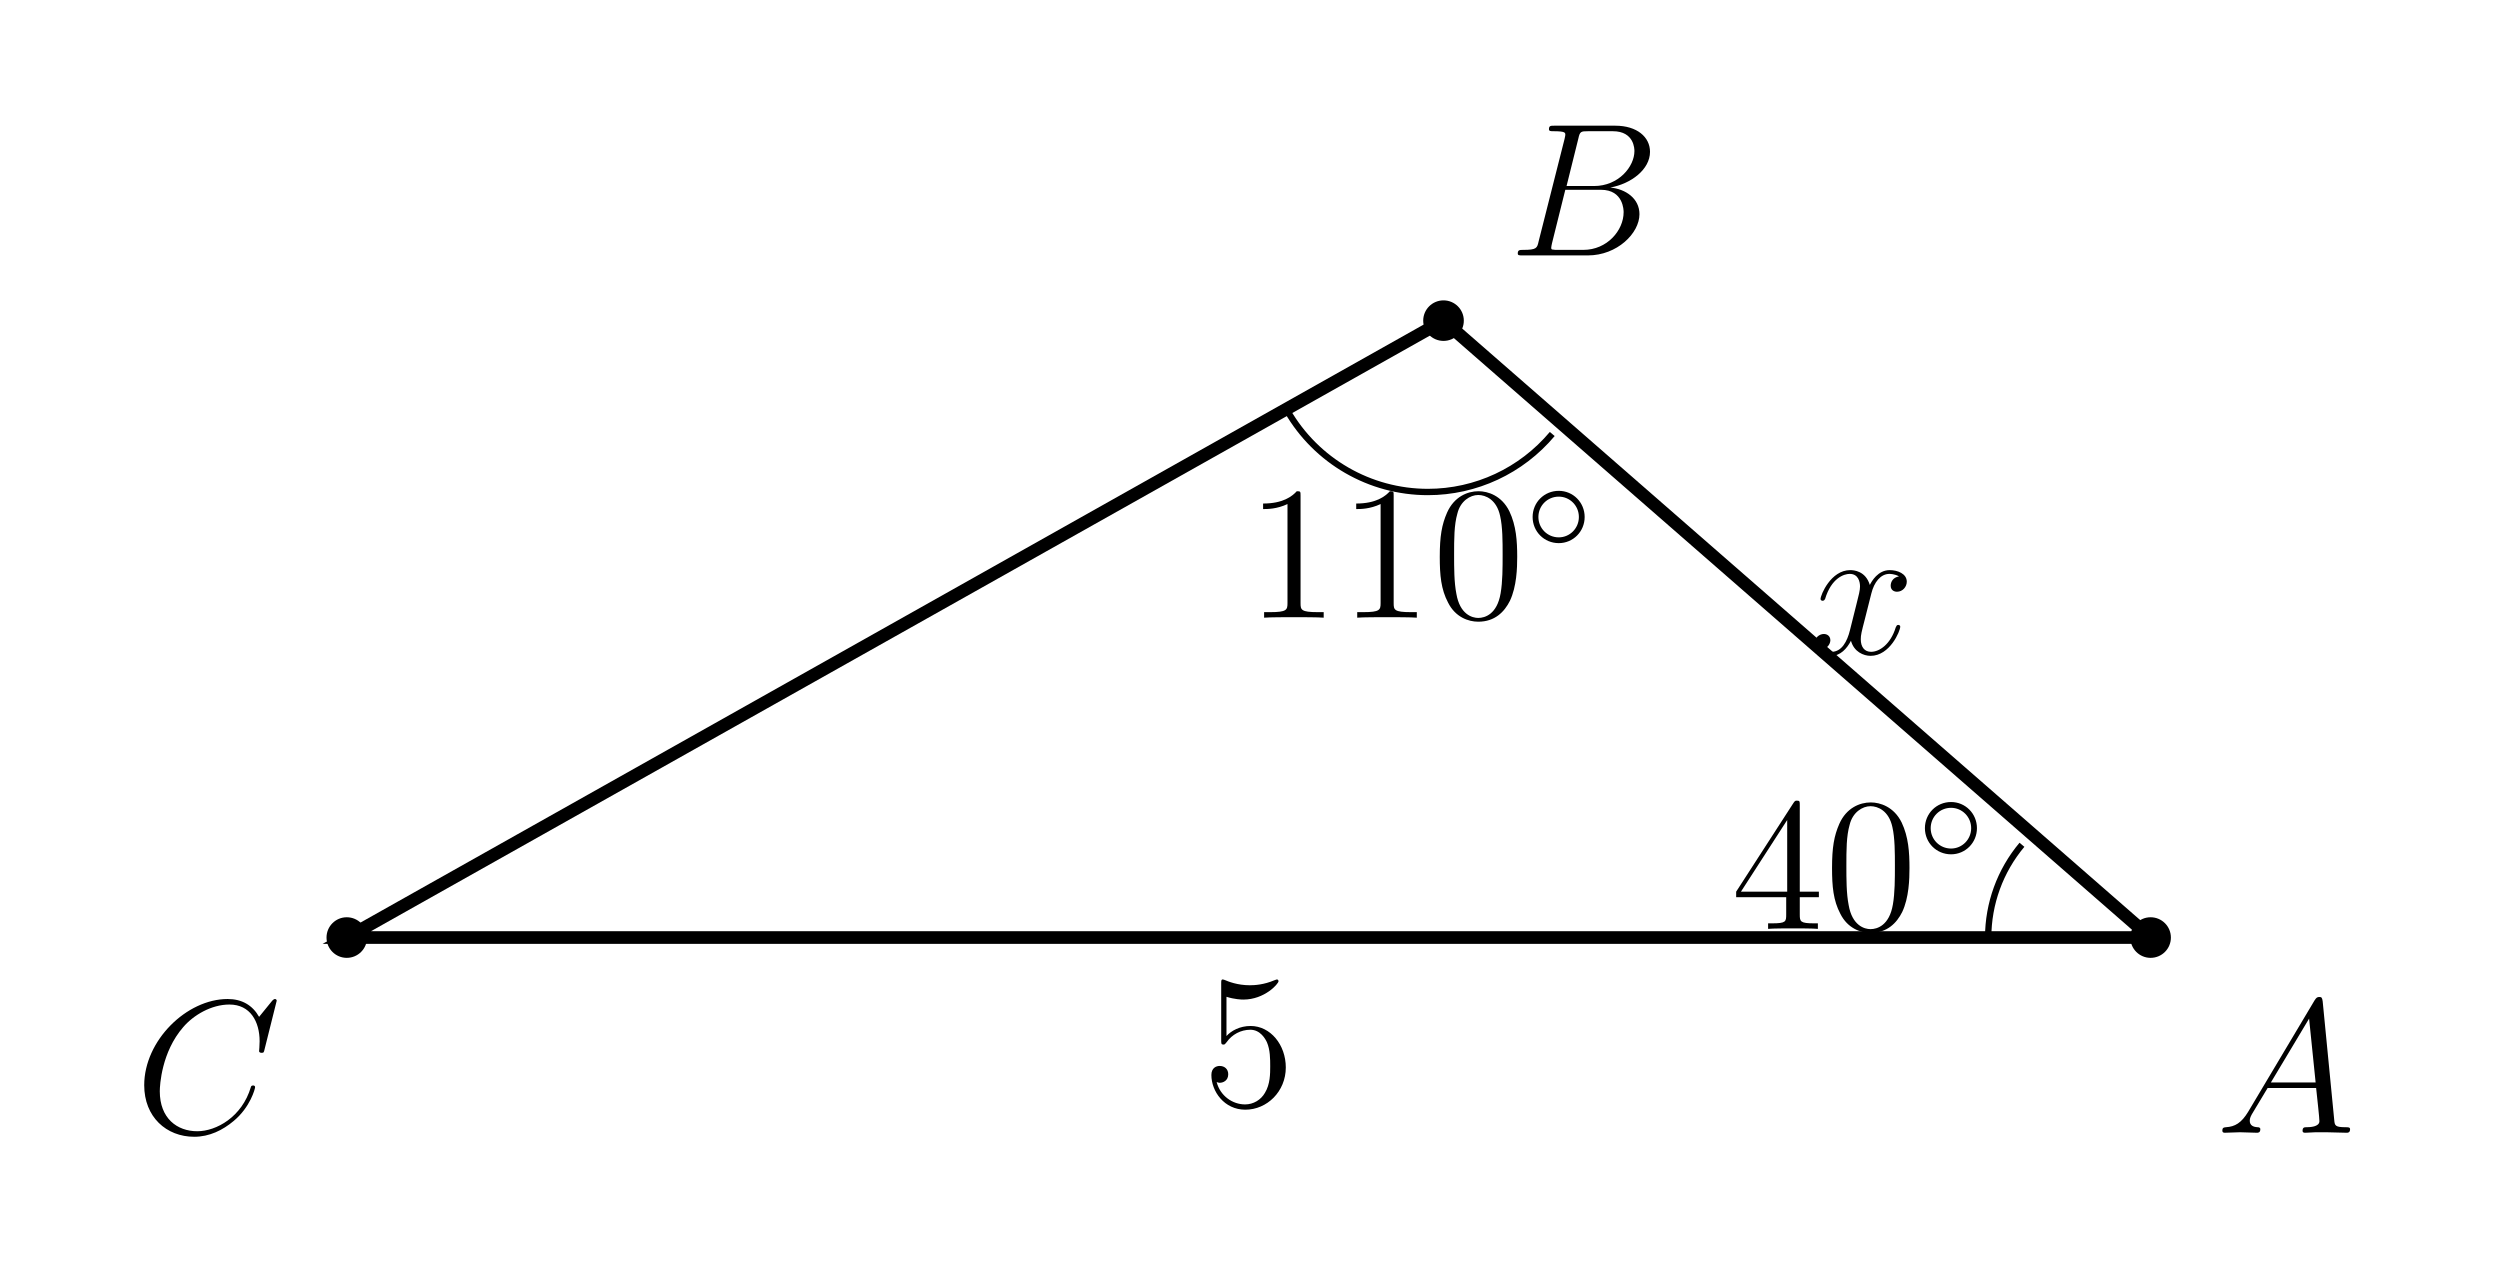
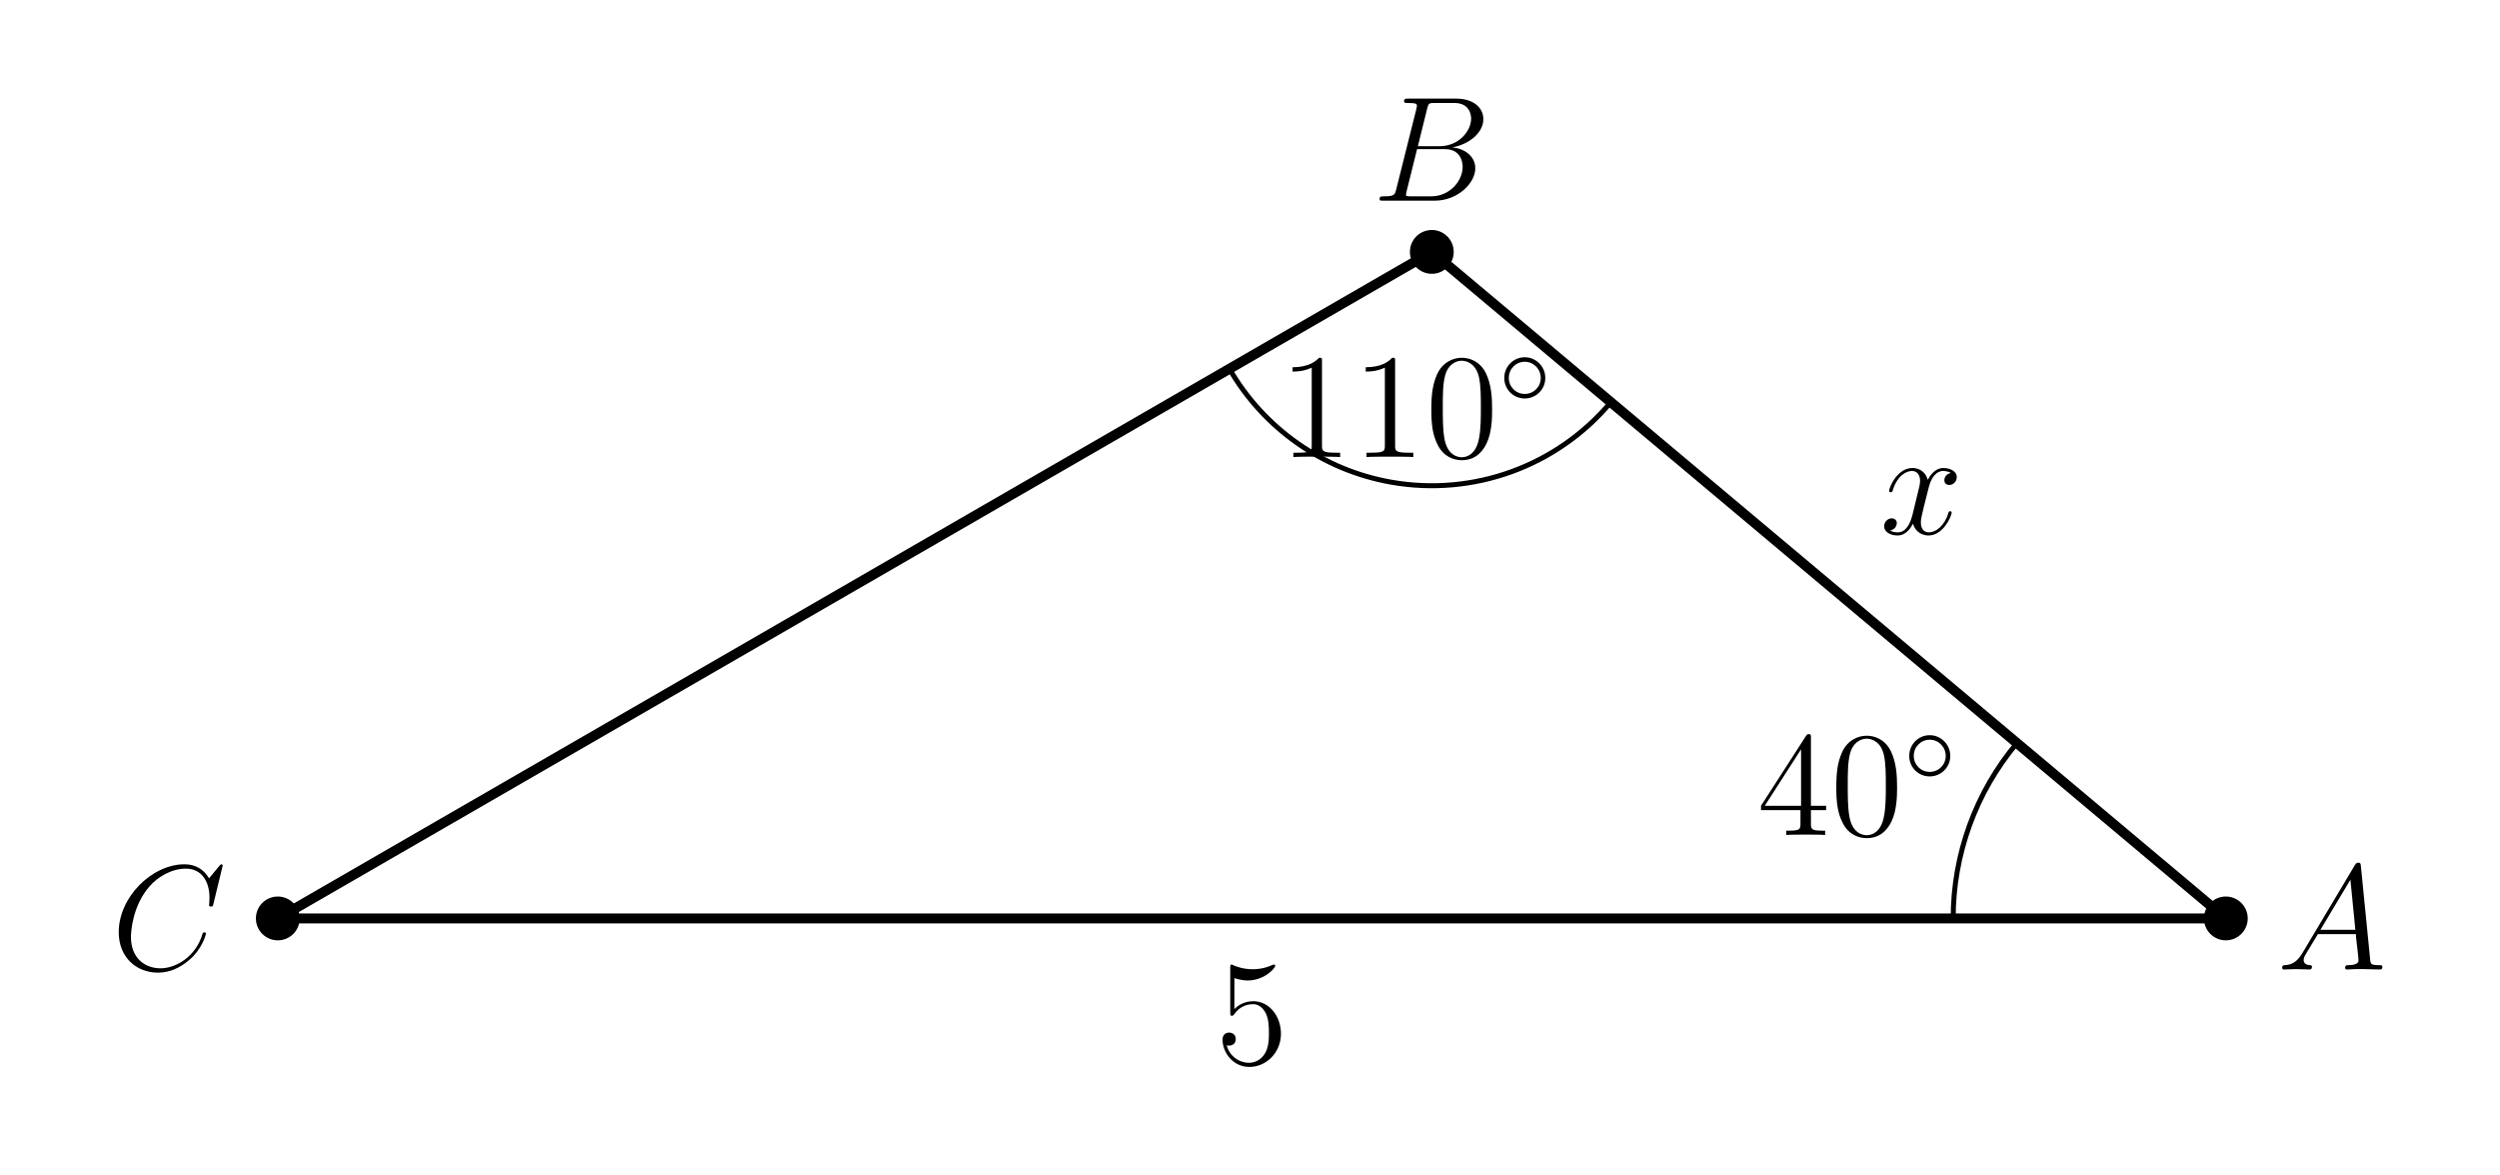
- <svg xmlns="http://www.w3.org/2000/svg" xmlns:xlink="http://www.w3.org/1999/xlink" width="155.376pt" height="79.094pt" viewBox="0 0 155.376 79.094" version="1.2">
+ <svg xmlns="http://www.w3.org/2000/svg" xmlns:xlink="http://www.w3.org/1999/xlink" width="197.911pt" height="93.003pt" viewBox="0 0 197.911 93.003" version="1.2">
  <defs>
    <g>
      <symbol overflow="visible" id="glyph0-0">
        <path style="stroke:none;" d="" />
      </symbol>
      <symbol overflow="visible" id="glyph0-1">
-         <path style="stroke:none;" d="M 8.344 -0.219 C 8.344 -0.344 8.234 -0.344 8.062 -0.344 C 7.406 -0.344 7.391 -0.453 7.359 -0.797 L 6.641 -8.172 C 6.609 -8.406 6.562 -8.438 6.438 -8.438 C 6.312 -8.438 6.25 -8.406 6.141 -8.234 L 2.016 -1.312 C 1.594 -0.609 1.188 -0.375 0.625 -0.344 C 0.5 -0.328 0.406 -0.328 0.406 -0.125 C 0.406 -0.047 0.453 0 0.547 0 L 1.5 -0.031 C 1.844 -0.031 2.219 0 2.547 0 C 2.625 0 2.766 0 2.766 -0.219 C 2.766 -0.328 2.672 -0.344 2.594 -0.344 C 2.328 -0.359 2.109 -0.453 2.109 -0.75 C 2.109 -0.906 2.172 -1.047 2.328 -1.297 L 3.219 -2.781 L 6.234 -2.781 C 6.25 -2.688 6.25 -2.594 6.266 -2.484 C 6.297 -2.172 6.438 -0.938 6.438 -0.719 C 6.438 -0.359 5.828 -0.344 5.641 -0.344 C 5.516 -0.344 5.391 -0.344 5.391 -0.125 C 5.391 0 5.5 0 5.562 0 C 5.766 0 6 -0.031 6.203 -0.031 L 6.875 -0.031 L 8.125 0 C 8.203 0 8.344 0 8.344 -0.219 Z M 6.203 -3.125 L 3.422 -3.125 L 5.797 -7.094 Z M 6.203 -3.125 " />
+         <path style="stroke:none;" d="M 8.344 -0.219 C 8.344 -0.344 8.25 -0.344 8.062 -0.344 C 7.422 -0.344 7.406 -0.453 7.375 -0.797 L 6.641 -8.188 C 6.625 -8.422 6.578 -8.453 6.453 -8.453 C 6.328 -8.453 6.25 -8.422 6.156 -8.25 L 2.016 -1.312 C 1.594 -0.609 1.188 -0.375 0.625 -0.344 C 0.5 -0.328 0.406 -0.328 0.406 -0.125 C 0.406 -0.047 0.469 0 0.547 0 L 1.5 -0.031 C 1.844 -0.031 2.219 0 2.562 0 C 2.625 0 2.766 0 2.766 -0.219 C 2.766 -0.328 2.672 -0.344 2.609 -0.344 C 2.328 -0.359 2.109 -0.469 2.109 -0.75 C 2.109 -0.906 2.172 -1.047 2.328 -1.297 L 3.234 -2.797 L 6.25 -2.797 C 6.25 -2.688 6.25 -2.594 6.266 -2.484 C 6.297 -2.172 6.453 -0.953 6.453 -0.719 C 6.453 -0.359 5.844 -0.344 5.656 -0.344 C 5.531 -0.344 5.391 -0.344 5.391 -0.125 C 5.391 0 5.5 0 5.578 0 C 5.766 0 6.016 -0.031 6.203 -0.031 L 6.891 -0.031 L 8.141 0 C 8.219 0 8.344 0 8.344 -0.219 Z M 6.203 -3.141 L 3.438 -3.141 L 5.812 -7.109 Z M 6.203 -3.141 " />
      </symbol>
      <symbol overflow="visible" id="glyph0-2">
-         <path style="stroke:none;" d="M 7.812 -6.484 C 7.812 -5.531 6.844 -4.312 5.297 -4.312 L 3.594 -4.312 L 4.328 -7.266 C 4.422 -7.703 4.484 -7.719 4.938 -7.719 L 6.469 -7.719 C 7.812 -7.719 7.812 -6.594 7.812 -6.484 Z M 8.125 -2.562 C 8.125 -3.531 7.281 -4.125 6.312 -4.219 C 7.609 -4.453 8.781 -5.344 8.781 -6.438 C 8.781 -7.359 7.969 -8.062 6.625 -8.062 L 2.828 -8.062 C 2.609 -8.062 2.5 -8.062 2.5 -7.844 C 2.5 -7.719 2.609 -7.719 2.781 -7.719 C 3.516 -7.719 3.516 -7.625 3.516 -7.5 C 3.516 -7.5 3.516 -7.406 3.469 -7.234 L 1.859 -0.875 C 1.766 -0.453 1.734 -0.344 0.906 -0.344 C 0.688 -0.344 0.562 -0.344 0.562 -0.125 C 0.562 0 0.641 0 0.875 0 L 4.922 0 C 6.734 0 8.125 -1.375 8.125 -2.562 Z M 7.141 -2.688 C 7.141 -1.547 6.109 -0.344 4.641 -0.344 L 3.047 -0.344 C 2.875 -0.344 2.859 -0.344 2.781 -0.359 C 2.656 -0.359 2.641 -0.391 2.641 -0.484 C 2.641 -0.562 2.672 -0.641 2.688 -0.75 L 3.516 -4.078 L 5.734 -4.078 C 7.141 -4.078 7.141 -2.781 7.141 -2.688 Z M 7.141 -2.688 " />
+         <path style="stroke:none;" d="M 7.812 -6.5 C 7.812 -5.531 6.859 -4.312 5.297 -4.312 L 3.594 -4.312 L 4.328 -7.281 C 4.438 -7.719 4.484 -7.734 4.938 -7.734 L 6.484 -7.734 C 7.812 -7.734 7.812 -6.594 7.812 -6.5 Z M 8.141 -2.562 C 8.141 -3.531 7.281 -4.125 6.328 -4.219 C 7.625 -4.453 8.781 -5.359 8.781 -6.453 C 8.781 -7.375 7.969 -8.078 6.641 -8.078 L 2.844 -8.078 C 2.609 -8.078 2.5 -8.078 2.5 -7.859 C 2.5 -7.734 2.609 -7.734 2.797 -7.734 C 3.516 -7.734 3.516 -7.641 3.516 -7.516 C 3.516 -7.516 3.516 -7.422 3.469 -7.234 L 1.875 -0.875 C 1.766 -0.469 1.734 -0.344 0.906 -0.344 C 0.688 -0.344 0.562 -0.344 0.562 -0.125 C 0.562 0 0.641 0 0.875 0 L 4.938 0 C 6.734 0 8.141 -1.375 8.141 -2.562 Z M 7.141 -2.688 C 7.141 -1.547 6.109 -0.344 4.656 -0.344 L 3.047 -0.344 C 2.891 -0.344 2.859 -0.344 2.797 -0.359 C 2.656 -0.359 2.656 -0.391 2.656 -0.484 C 2.656 -0.562 2.672 -0.641 2.703 -0.75 L 3.531 -4.078 L 5.75 -4.078 C 7.141 -4.078 7.141 -2.781 7.141 -2.688 Z M 7.141 -2.688 " />
      </symbol>
      <symbol overflow="visible" id="glyph0-3">
-         <path style="stroke:none;" d="M 7.484 -2.828 C 7.484 -2.938 7.391 -2.938 7.359 -2.938 C 7.25 -2.938 7.234 -2.875 7.219 -2.828 C 6.672 -0.984 5.078 -0.094 3.891 -0.094 C 2.641 -0.094 1.562 -0.891 1.562 -2.578 C 1.562 -2.953 1.672 -5.016 3.016 -6.562 C 3.656 -7.312 4.766 -7.969 5.891 -7.969 C 7.188 -7.969 7.766 -6.906 7.766 -5.688 C 7.766 -5.391 7.734 -5.125 7.734 -5.078 C 7.734 -4.969 7.859 -4.969 7.891 -4.969 C 8.016 -4.969 8.031 -4.984 8.078 -5.203 L 8.828 -8.203 C 8.828 -8.312 8.719 -8.312 8.719 -8.312 C 8.719 -8.312 8.641 -8.312 8.547 -8.203 L 7.734 -7.203 C 7.328 -7.922 6.672 -8.312 5.781 -8.312 C 3.234 -8.312 0.594 -5.734 0.594 -2.953 C 0.594 -0.984 1.969 0.25 3.703 0.25 C 4.641 0.25 5.469 -0.156 6.156 -0.734 C 7.188 -1.594 7.484 -2.734 7.484 -2.828 Z M 7.484 -2.828 " />
+         <path style="stroke:none;" d="M 7.5 -2.844 C 7.5 -2.938 7.406 -2.938 7.375 -2.938 C 7.266 -2.938 7.25 -2.875 7.234 -2.828 C 6.688 -0.984 5.094 -0.094 3.906 -0.094 C 2.656 -0.094 1.562 -0.906 1.562 -2.578 C 1.562 -2.953 1.672 -5.016 3.016 -6.562 C 3.672 -7.328 4.781 -7.984 5.906 -7.984 C 7.203 -7.984 7.781 -6.906 7.781 -5.703 C 7.781 -5.391 7.75 -5.141 7.75 -5.094 C 7.75 -4.984 7.859 -4.984 7.906 -4.984 C 8.031 -4.984 8.047 -4.984 8.094 -5.203 L 8.828 -8.219 C 8.828 -8.328 8.734 -8.328 8.734 -8.328 C 8.734 -8.328 8.656 -8.328 8.562 -8.203 L 7.75 -7.219 C 7.328 -7.922 6.688 -8.328 5.797 -8.328 C 3.234 -8.328 0.594 -5.734 0.594 -2.953 C 0.594 -0.984 1.969 0.25 3.703 0.25 C 4.656 0.25 5.469 -0.156 6.156 -0.734 C 7.188 -1.594 7.5 -2.75 7.5 -2.844 Z M 7.5 -2.844 " />
      </symbol>
      <symbol overflow="visible" id="glyph0-4">
-         <path style="stroke:none;" d="M 5.672 -1.688 C 5.672 -1.75 5.625 -1.797 5.547 -1.797 C 5.453 -1.797 5.438 -1.734 5.391 -1.641 C 5.078 -0.609 4.391 -0.125 3.859 -0.125 C 3.453 -0.125 3.219 -0.422 3.219 -0.906 C 3.219 -1.172 3.266 -1.359 3.469 -2.141 L 3.875 -3.75 C 4.047 -4.453 4.453 -4.969 5 -4.969 C 5 -4.969 5.344 -4.969 5.594 -4.812 C 5.219 -4.75 5.078 -4.469 5.078 -4.234 C 5.078 -3.953 5.297 -3.859 5.469 -3.859 C 5.828 -3.859 6.078 -4.172 6.078 -4.484 C 6.078 -4.984 5.5 -5.203 5.016 -5.203 C 4.281 -5.203 3.891 -4.5 3.781 -4.281 C 3.516 -5.156 2.781 -5.203 2.562 -5.203 C 1.359 -5.203 0.719 -3.656 0.719 -3.406 C 0.719 -3.359 0.766 -3.297 0.844 -3.297 C 0.938 -3.297 0.969 -3.359 1 -3.406 C 1.391 -4.719 2.188 -4.969 2.531 -4.969 C 3.062 -4.969 3.172 -4.484 3.172 -4.188 C 3.172 -3.938 3.094 -3.656 2.953 -3.094 L 2.547 -1.469 C 2.375 -0.766 2.031 -0.125 1.406 -0.125 C 1.344 -0.125 1.047 -0.125 0.797 -0.266 C 1.234 -0.359 1.328 -0.703 1.328 -0.844 C 1.328 -1.094 1.141 -1.234 0.922 -1.234 C 0.641 -1.234 0.328 -0.984 0.328 -0.609 C 0.328 -0.109 0.891 0.125 1.391 0.125 C 1.953 0.125 2.359 -0.328 2.609 -0.812 C 2.797 -0.125 3.391 0.125 3.828 0.125 C 5.031 0.125 5.672 -1.422 5.672 -1.688 Z M 5.672 -1.688 " />
+         <path style="stroke:none;" d="M 5.672 -1.688 C 5.672 -1.75 5.625 -1.797 5.562 -1.797 C 5.453 -1.797 5.438 -1.734 5.406 -1.641 C 5.094 -0.609 4.406 -0.125 3.875 -0.125 C 3.453 -0.125 3.234 -0.422 3.234 -0.906 C 3.234 -1.172 3.281 -1.359 3.469 -2.141 L 3.875 -3.75 C 4.062 -4.453 4.453 -4.984 5 -4.984 C 5 -4.984 5.359 -4.984 5.609 -4.828 C 5.234 -4.75 5.094 -4.469 5.094 -4.25 C 5.094 -3.969 5.312 -3.875 5.469 -3.875 C 5.828 -3.875 6.078 -4.172 6.078 -4.5 C 6.078 -4.984 5.516 -5.219 5.016 -5.219 C 4.297 -5.219 3.891 -4.5 3.781 -4.281 C 3.516 -5.172 2.781 -5.219 2.562 -5.219 C 1.359 -5.219 0.719 -3.672 0.719 -3.406 C 0.719 -3.359 0.766 -3.297 0.859 -3.297 C 0.953 -3.297 0.969 -3.375 1 -3.422 C 1.391 -4.734 2.188 -4.984 2.531 -4.984 C 3.062 -4.984 3.172 -4.484 3.172 -4.203 C 3.172 -3.938 3.094 -3.672 2.953 -3.094 L 2.562 -1.484 C 2.375 -0.766 2.031 -0.125 1.406 -0.125 C 1.344 -0.125 1.047 -0.125 0.797 -0.266 C 1.234 -0.359 1.328 -0.703 1.328 -0.859 C 1.328 -1.094 1.141 -1.234 0.922 -1.234 C 0.641 -1.234 0.328 -0.984 0.328 -0.609 C 0.328 -0.109 0.891 0.125 1.391 0.125 C 1.969 0.125 2.359 -0.328 2.609 -0.812 C 2.797 -0.125 3.391 0.125 3.828 0.125 C 5.031 0.125 5.672 -1.438 5.672 -1.688 Z M 5.672 -1.688 " />
      </symbol>
      <symbol overflow="visible" id="glyph1-0">
        <path style="stroke:none;" d="" />
      </symbol>
      <symbol overflow="visible" id="glyph1-1">
-         <path style="stroke:none;" d="M 5.203 -2.375 C 5.203 -3.781 4.25 -4.953 3.016 -4.953 C 2.344 -4.953 1.812 -4.656 1.516 -4.328 L 1.516 -6.766 C 2.016 -6.609 2.438 -6.594 2.562 -6.594 C 3.891 -6.594 4.75 -7.578 4.75 -7.734 C 4.75 -7.781 4.719 -7.844 4.656 -7.844 C 4.656 -7.844 4.609 -7.844 4.5 -7.797 C 3.844 -7.516 3.266 -7.484 2.969 -7.484 C 2.188 -7.484 1.625 -7.719 1.406 -7.812 C 1.328 -7.844 1.281 -7.844 1.281 -7.844 C 1.188 -7.844 1.188 -7.766 1.188 -7.578 L 1.188 -4.078 C 1.188 -3.859 1.188 -3.797 1.328 -3.797 C 1.391 -3.797 1.406 -3.797 1.531 -3.953 C 1.859 -4.422 2.406 -4.719 3 -4.719 C 3.625 -4.719 3.938 -4.141 4.031 -3.938 C 4.234 -3.469 4.234 -2.891 4.234 -2.438 C 4.234 -2 4.234 -1.328 3.906 -0.797 C 3.656 -0.359 3.188 -0.078 2.672 -0.078 C 1.891 -0.078 1.125 -0.609 0.906 -1.469 C 0.969 -1.438 1.047 -1.422 1.094 -1.422 C 1.297 -1.422 1.625 -1.547 1.625 -1.953 C 1.625 -2.281 1.391 -2.469 1.094 -2.469 C 0.891 -2.469 0.578 -2.359 0.578 -1.906 C 0.578 -0.891 1.375 0.25 2.688 0.25 C 4.031 0.25 5.203 -0.875 5.203 -2.375 Z M 5.203 -2.375 " />
+         <path style="stroke:none;" d="M 4.844 0 L 4.844 -0.344 L 4.484 -0.344 C 3.438 -0.344 3.406 -0.484 3.406 -0.906 L 3.406 -7.578 C 3.406 -7.859 3.406 -7.859 3.172 -7.859 C 2.891 -7.547 2.297 -7.109 1.078 -7.109 L 1.078 -6.766 C 1.344 -6.766 1.938 -6.766 2.594 -7.078 L 2.594 -0.906 C 2.594 -0.484 2.562 -0.344 1.516 -0.344 L 1.141 -0.344 L 1.141 0 C 1.469 -0.031 2.609 -0.031 3 -0.031 C 3.391 -0.031 4.531 -0.031 4.844 0 Z M 4.844 0 " />
      </symbol>
      <symbol overflow="visible" id="glyph1-2">
-         <path style="stroke:none;" d="M 5.453 -1.969 L 5.453 -2.312 L 4.266 -2.312 L 4.266 -7.688 C 4.266 -7.922 4.266 -7.969 4.094 -7.969 C 4 -7.969 3.969 -7.969 3.875 -7.828 L 0.312 -2.312 L 0.312 -1.969 L 3.422 -1.969 L 3.422 -0.891 C 3.422 -0.453 3.406 -0.344 2.547 -0.344 L 2.297 -0.344 L 2.297 0 C 2.578 -0.031 3.516 -0.031 3.844 -0.031 C 4.172 -0.031 5.109 -0.031 5.391 0 L 5.391 -0.344 L 5.156 -0.344 C 4.297 -0.344 4.266 -0.453 4.266 -0.891 L 4.266 -1.969 Z M 3.484 -2.312 L 0.609 -2.312 L 3.484 -6.766 Z M 3.484 -2.312 " />
+         <path style="stroke:none;" d="M 5.297 -3.781 C 5.297 -4.766 5.234 -5.719 4.812 -6.625 C 4.328 -7.609 3.484 -7.859 2.891 -7.859 C 2.219 -7.859 1.375 -7.516 0.938 -6.547 C 0.609 -5.797 0.484 -5.062 0.484 -3.781 C 0.484 -2.641 0.562 -1.781 1 -0.938 C 1.453 -0.031 2.266 0.25 2.891 0.25 C 3.922 0.25 4.5 -0.359 4.844 -1.047 C 5.281 -1.938 5.297 -3.094 5.297 -3.781 Z M 4.406 -3.922 C 4.406 -3.141 4.406 -2.234 4.266 -1.516 C 4.047 -0.219 3.297 0.016 2.891 0.016 C 2.5 0.016 1.734 -0.203 1.516 -1.484 C 1.391 -2.203 1.391 -3.094 1.391 -3.922 C 1.391 -4.891 1.391 -5.766 1.578 -6.469 C 1.781 -7.266 2.375 -7.625 2.891 -7.625 C 3.328 -7.625 4.016 -7.359 4.25 -6.344 C 4.406 -5.672 4.406 -4.734 4.406 -3.922 Z M 4.406 -3.922 " />
      </symbol>
      <symbol overflow="visible" id="glyph1-3">
-         <path style="stroke:none;" d="M 5.297 -3.781 C 5.297 -4.766 5.234 -5.719 4.812 -6.609 C 4.328 -7.594 3.469 -7.859 2.891 -7.859 C 2.203 -7.859 1.375 -7.516 0.938 -6.531 C 0.609 -5.781 0.484 -5.062 0.484 -3.781 C 0.484 -2.641 0.562 -1.766 1 -0.938 C 1.453 -0.031 2.266 0.25 2.875 0.25 C 3.906 0.25 4.5 -0.359 4.844 -1.047 C 5.266 -1.938 5.297 -3.094 5.297 -3.781 Z M 4.391 -3.922 C 4.391 -3.125 4.391 -2.234 4.266 -1.516 C 4.047 -0.219 3.297 0.016 2.875 0.016 C 2.5 0.016 1.734 -0.203 1.516 -1.484 C 1.375 -2.203 1.375 -3.094 1.375 -3.922 C 1.375 -4.891 1.375 -5.766 1.578 -6.469 C 1.766 -7.25 2.375 -7.625 2.875 -7.625 C 3.328 -7.625 4.016 -7.344 4.234 -6.328 C 4.391 -5.656 4.391 -4.719 4.391 -3.922 Z M 4.391 -3.922 " />
+         <path style="stroke:none;" d="M 5.469 -1.969 L 5.469 -2.312 L 4.266 -2.312 L 4.266 -7.703 C 4.266 -7.922 4.266 -7.984 4.109 -7.984 C 4.016 -7.984 3.969 -7.984 3.875 -7.844 L 0.312 -2.312 L 0.312 -1.969 L 3.438 -1.969 L 3.438 -0.906 C 3.438 -0.469 3.406 -0.344 2.547 -0.344 L 2.312 -0.344 L 2.312 0 C 2.578 -0.031 3.516 -0.031 3.844 -0.031 C 4.172 -0.031 5.125 -0.031 5.391 0 L 5.391 -0.344 L 5.156 -0.344 C 4.312 -0.344 4.266 -0.469 4.266 -0.906 L 4.266 -1.969 Z M 3.484 -2.312 L 0.609 -2.312 L 3.484 -6.781 Z M 3.484 -2.312 " />
      </symbol>
      <symbol overflow="visible" id="glyph1-4">
-         <path style="stroke:none;" d="M 4.844 0 L 4.844 -0.344 L 4.484 -0.344 C 3.438 -0.344 3.406 -0.484 3.406 -0.906 L 3.406 -7.578 C 3.406 -7.844 3.406 -7.859 3.172 -7.859 C 2.875 -7.531 2.297 -7.094 1.078 -7.094 L 1.078 -6.75 C 1.344 -6.75 1.938 -6.75 2.594 -7.062 L 2.594 -0.906 C 2.594 -0.484 2.547 -0.344 1.516 -0.344 L 1.141 -0.344 L 1.141 0 C 1.469 -0.031 2.609 -0.031 3 -0.031 C 3.391 -0.031 4.531 -0.031 4.844 0 Z M 4.844 0 " />
+         <path style="stroke:none;" d="M 5.203 -2.375 C 5.203 -3.781 4.266 -4.953 3.016 -4.953 C 2.344 -4.953 1.828 -4.656 1.516 -4.328 L 1.516 -6.781 C 2.016 -6.609 2.438 -6.594 2.562 -6.594 C 3.906 -6.594 4.75 -7.578 4.75 -7.75 C 4.75 -7.797 4.734 -7.859 4.656 -7.859 C 4.656 -7.859 4.609 -7.859 4.5 -7.812 C 3.844 -7.516 3.281 -7.484 2.969 -7.484 C 2.188 -7.484 1.625 -7.719 1.406 -7.812 C 1.328 -7.859 1.297 -7.859 1.297 -7.859 C 1.188 -7.859 1.188 -7.781 1.188 -7.594 L 1.188 -4.078 C 1.188 -3.875 1.188 -3.797 1.344 -3.797 C 1.391 -3.797 1.406 -3.812 1.531 -3.953 C 1.859 -4.438 2.406 -4.719 3 -4.719 C 3.625 -4.719 3.938 -4.141 4.031 -3.938 C 4.234 -3.484 4.25 -2.891 4.25 -2.453 C 4.25 -2 4.25 -1.328 3.922 -0.797 C 3.656 -0.359 3.188 -0.078 2.672 -0.078 C 1.891 -0.078 1.125 -0.609 0.906 -1.469 C 0.969 -1.438 1.047 -1.438 1.094 -1.438 C 1.297 -1.438 1.625 -1.547 1.625 -1.953 C 1.625 -2.281 1.391 -2.469 1.094 -2.469 C 0.891 -2.469 0.578 -2.359 0.578 -1.906 C 0.578 -0.906 1.391 0.25 2.703 0.25 C 4.031 0.25 5.203 -0.875 5.203 -2.375 Z M 5.203 -2.375 " />
      </symbol>
      <symbol overflow="visible" id="glyph2-0">
        <path style="stroke:none;" d="" />
      </symbol>
      <symbol overflow="visible" id="glyph2-1">
-         <path style="stroke:none;" d="M 3.703 -1.969 C 3.703 -2.875 2.984 -3.594 2.094 -3.594 C 1.188 -3.594 0.469 -2.875 0.469 -1.969 C 0.469 -1.062 1.188 -0.344 2.094 -0.344 C 2.984 -0.344 3.703 -1.062 3.703 -1.969 Z M 3.344 -1.969 C 3.344 -1.266 2.781 -0.703 2.094 -0.703 C 1.391 -0.703 0.828 -1.266 0.828 -1.969 C 0.828 -2.672 1.391 -3.234 2.094 -3.234 C 2.781 -3.234 3.344 -2.672 3.344 -1.969 Z M 3.344 -1.969 " />
+         <path style="stroke:none;" d="M 3.719 -1.969 C 3.719 -2.875 2.984 -3.609 2.094 -3.609 C 1.188 -3.609 0.469 -2.875 0.469 -1.969 C 0.469 -1.062 1.188 -0.344 2.094 -0.344 C 2.984 -0.344 3.719 -1.062 3.719 -1.969 Z M 3.359 -1.969 C 3.359 -1.266 2.797 -0.703 2.094 -0.703 C 1.391 -0.703 0.828 -1.266 0.828 -1.969 C 0.828 -2.688 1.391 -3.25 2.094 -3.25 C 2.797 -3.25 3.359 -2.672 3.359 -1.969 Z M 3.359 -1.969 " />
      </symbol>
    </g>
  </defs>
  <g id="surface1">
-     <path style="fill:none;stroke-width:0.797;stroke-linecap:butt;stroke-linejoin:miter;stroke:rgb(0%,0%,0%);stroke-opacity:1;stroke-miterlimit:10;" d="M 113.392 0 L 68.944 38.779 L -0.001 0 Z M 113.392 0 " transform="matrix(0.988675,0,0,-0.988675,21.55202,58.26954)" />
-     <path style=" stroke:none;fill-rule:nonzero;fill:rgb(0%,0%,0%);fill-opacity:1;" d="M 134.922 58.27 C 134.922 57.574 134.359 57.008 133.66 57.008 C 132.965 57.008 132.402 57.574 132.402 58.27 C 132.402 58.965 132.965 59.531 133.66 59.531 C 134.359 59.531 134.922 58.965 134.922 58.27 Z M 134.922 58.27 " />
+     <path style="fill:none;stroke-width:0.797;stroke-linecap:butt;stroke-linejoin:miter;stroke:rgb(0%,0%,0%);stroke-opacity:1;stroke-miterlimit:10;" d="M -0.001 0.001 L 155.93 0.001 L 92.373 53.332 Z M -0.001 0.001 " transform="matrix(0.989394,0,0,-0.989394,22.00145,72.70757)" />
+     <path style=" stroke:none;fill-rule:nonzero;fill:rgb(0%,0%,0%);fill-opacity:1;" d="M 178.012 72.707 C 178.012 71.75 177.234 70.973 176.277 70.973 C 175.32 70.973 174.543 71.75 174.543 72.707 C 174.543 73.664 175.32 74.441 176.277 74.441 C 177.234 74.441 178.012 73.664 178.012 72.707 Z M 178.012 72.707 " />
+     <path style=" stroke:none;fill-rule:nonzero;fill:rgb(0%,0%,0%);fill-opacity:1;" d="M 115.129 19.941 C 115.129 18.984 114.352 18.207 113.395 18.207 C 112.438 18.207 111.66 18.984 111.66 19.941 C 111.66 20.902 112.438 21.676 113.395 21.676 C 114.352 21.676 115.129 20.902 115.129 19.941 Z M 115.129 19.941 " />
+     <path style=" stroke:none;fill-rule:nonzero;fill:rgb(0%,0%,0%);fill-opacity:1;" d="M 23.734 72.707 C 23.734 71.75 22.961 70.973 22 70.973 C 21.043 70.973 20.266 71.75 20.266 72.707 C 20.266 73.664 21.043 74.441 22 74.441 C 22.961 74.441 23.734 73.664 23.734 72.707 Z M 23.734 72.707 " />
    <g style="fill:rgb(0%,0%,0%);fill-opacity:1;">
-       <use xlink:href="#glyph0-1" x="137.714" y="70.401" />
-     </g>
-     <path style=" stroke:none;fill-rule:nonzero;fill:rgb(0%,0%,0%);fill-opacity:1;" d="M 90.977 19.93 C 90.977 19.23 90.41 18.668 89.715 18.668 C 89.02 18.668 88.453 19.23 88.453 19.93 C 88.453 20.625 89.02 21.188 89.715 21.188 C 90.41 21.188 90.977 20.625 90.977 19.93 Z M 90.977 19.93 " />
-     <g style="fill:rgb(0%,0%,0%);fill-opacity:1;">
-       <use xlink:href="#glyph0-2" x="93.768" y="15.874" />
-     </g>
-     <path style=" stroke:none;fill-rule:nonzero;fill:rgb(0%,0%,0%);fill-opacity:1;" d="M 22.812 58.27 C 22.812 57.574 22.25 57.008 21.551 57.008 C 20.855 57.008 20.293 57.574 20.293 58.27 C 20.293 58.965 20.855 59.531 21.551 59.531 C 22.25 59.531 22.812 58.965 22.812 58.27 Z M 22.812 58.27 " />
-     <g style="fill:rgb(0%,0%,0%);fill-opacity:1;">
-       <use xlink:href="#glyph0-3" x="8.369" y="70.401" />
+       <use xlink:href="#glyph0-1" x="180.332" y="76.749" />
    </g>
    <g style="fill:rgb(0%,0%,0%);fill-opacity:1;">
-       <use xlink:href="#glyph1-1" x="74.71" y="68.718" />
+       <use xlink:href="#glyph0-2" x="108.696" y="15.886" />
    </g>
    <g style="fill:rgb(0%,0%,0%);fill-opacity:1;">
-       <use xlink:href="#glyph0-4" x="112.429" y="40.636" />
+       <use xlink:href="#glyph0-3" x="8.809" y="76.749" />
    </g>
-     <path style="fill:none;stroke-width:0.399;stroke-linecap:butt;stroke-linejoin:miter;stroke:rgb(0%,0%,0%);stroke-opacity:1;stroke-miterlimit:10;" d="M 103.183 0 C 103.183 2.134 103.934 4.196 105.305 5.832 " transform="matrix(0.988675,0,0,-0.988675,21.55202,58.26954)" />
+     <path style="fill:none;stroke-width:0.399;stroke-linecap:butt;stroke-linejoin:miter;stroke:rgb(0%,0%,0%);stroke-opacity:1;stroke-miterlimit:10;" d="M 106.705 41.306 C 102.409 36.185 95.705 33.745 89.124 34.906 C 83.679 35.865 78.933 39.19 76.17 43.979 " transform="matrix(0.989394,0,0,-0.989394,22.00145,72.70757)" />
    <g style="fill:rgb(0%,0%,0%);fill-opacity:1;">
-       <use xlink:href="#glyph1-2" x="107.591" y="57.73" />
-       <use xlink:href="#glyph1-3" x="113.378" y="57.73" />
+       <use xlink:href="#glyph1-1" x="101.29" y="36.182" />
+       <use xlink:href="#glyph1-1" x="107.082" y="36.182" />
+       <use xlink:href="#glyph1-2" x="112.873" y="36.182" />
    </g>
    <g style="fill:rgb(0%,0%,0%);fill-opacity:1;">
-       <use xlink:href="#glyph2-1" x="119.165" y="53.44" />
+       <use xlink:href="#glyph2-1" x="118.663" y="31.89" />
    </g>
-     <path style="fill:none;stroke-width:0.399;stroke-linecap:butt;stroke-linejoin:miter;stroke:rgb(0%,0%,0%);stroke-opacity:1;stroke-miterlimit:10;" d="M 59.125 33.113 C 60.947 29.953 64.317 28.009 67.96 28.009 C 70.978 28.009 73.839 29.344 75.779 31.655 " transform="matrix(0.988675,0,0,-0.988675,21.55202,58.26954)" />
+     <path style="fill:none;stroke-width:0.399;stroke-linecap:butt;stroke-linejoin:miter;stroke:rgb(0%,0%,0%);stroke-opacity:1;stroke-miterlimit:10;" d="M 134.105 0.001 C 134.105 5.129 135.913 10.1 139.209 14.032 " transform="matrix(0.989394,0,0,-0.989394,22.00145,72.70757)" />
    <g style="fill:rgb(0%,0%,0%);fill-opacity:1;">
-       <use xlink:href="#glyph1-4" x="77.424" y="38.389" />
-       <use xlink:href="#glyph1-4" x="83.211" y="38.389" />
-       <use xlink:href="#glyph1-3" x="88.998" y="38.389" />
+       <use xlink:href="#glyph1-3" x="139.153" y="66.102" />
+       <use xlink:href="#glyph1-2" x="144.944" y="66.102" />
    </g>
    <g style="fill:rgb(0%,0%,0%);fill-opacity:1;">
-       <use xlink:href="#glyph2-1" x="94.784" y="34.1" />
+       <use xlink:href="#glyph2-1" x="150.735" y="61.81" />
+     </g>
+     <g style="fill:rgb(0%,0%,0%);fill-opacity:1;">
+       <use xlink:href="#glyph1-4" x="96.243" y="84.213" />
+     </g>
+     <g style="fill:rgb(0%,0%,0%);fill-opacity:1;">
+       <use xlink:href="#glyph0-4" x="148.891" y="42.268" />
    </g>
  </g>
</svg>
